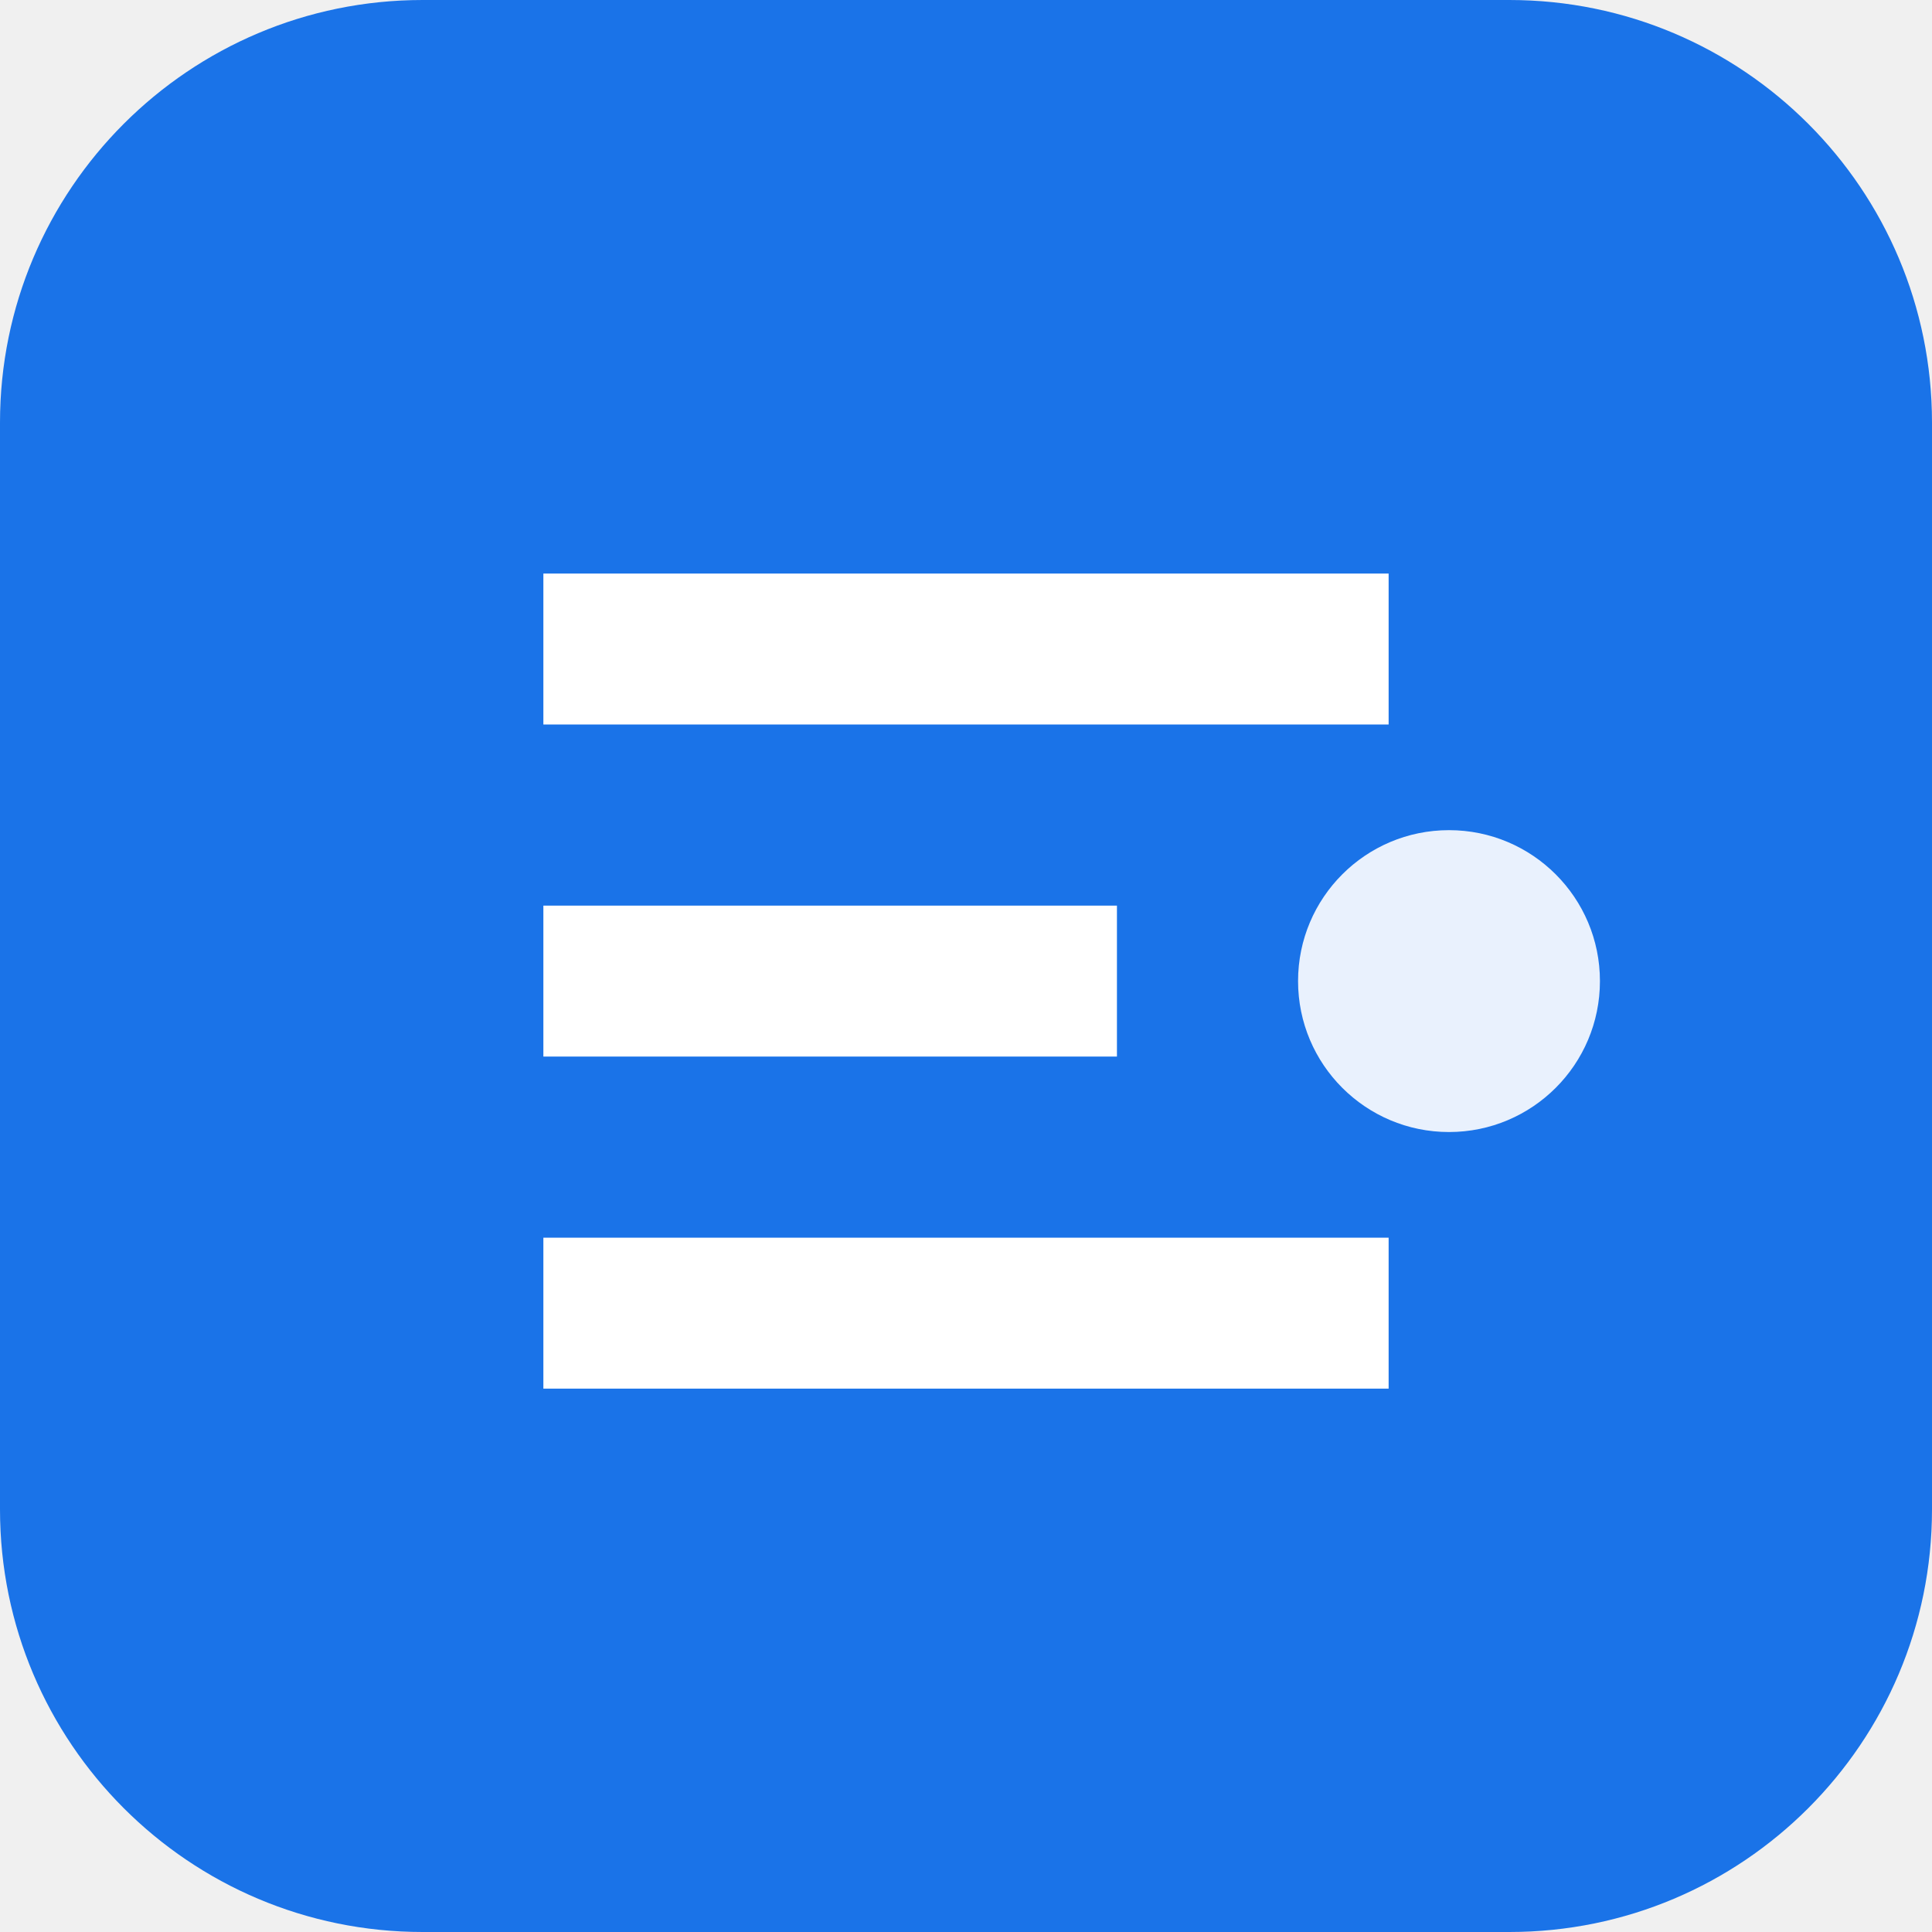
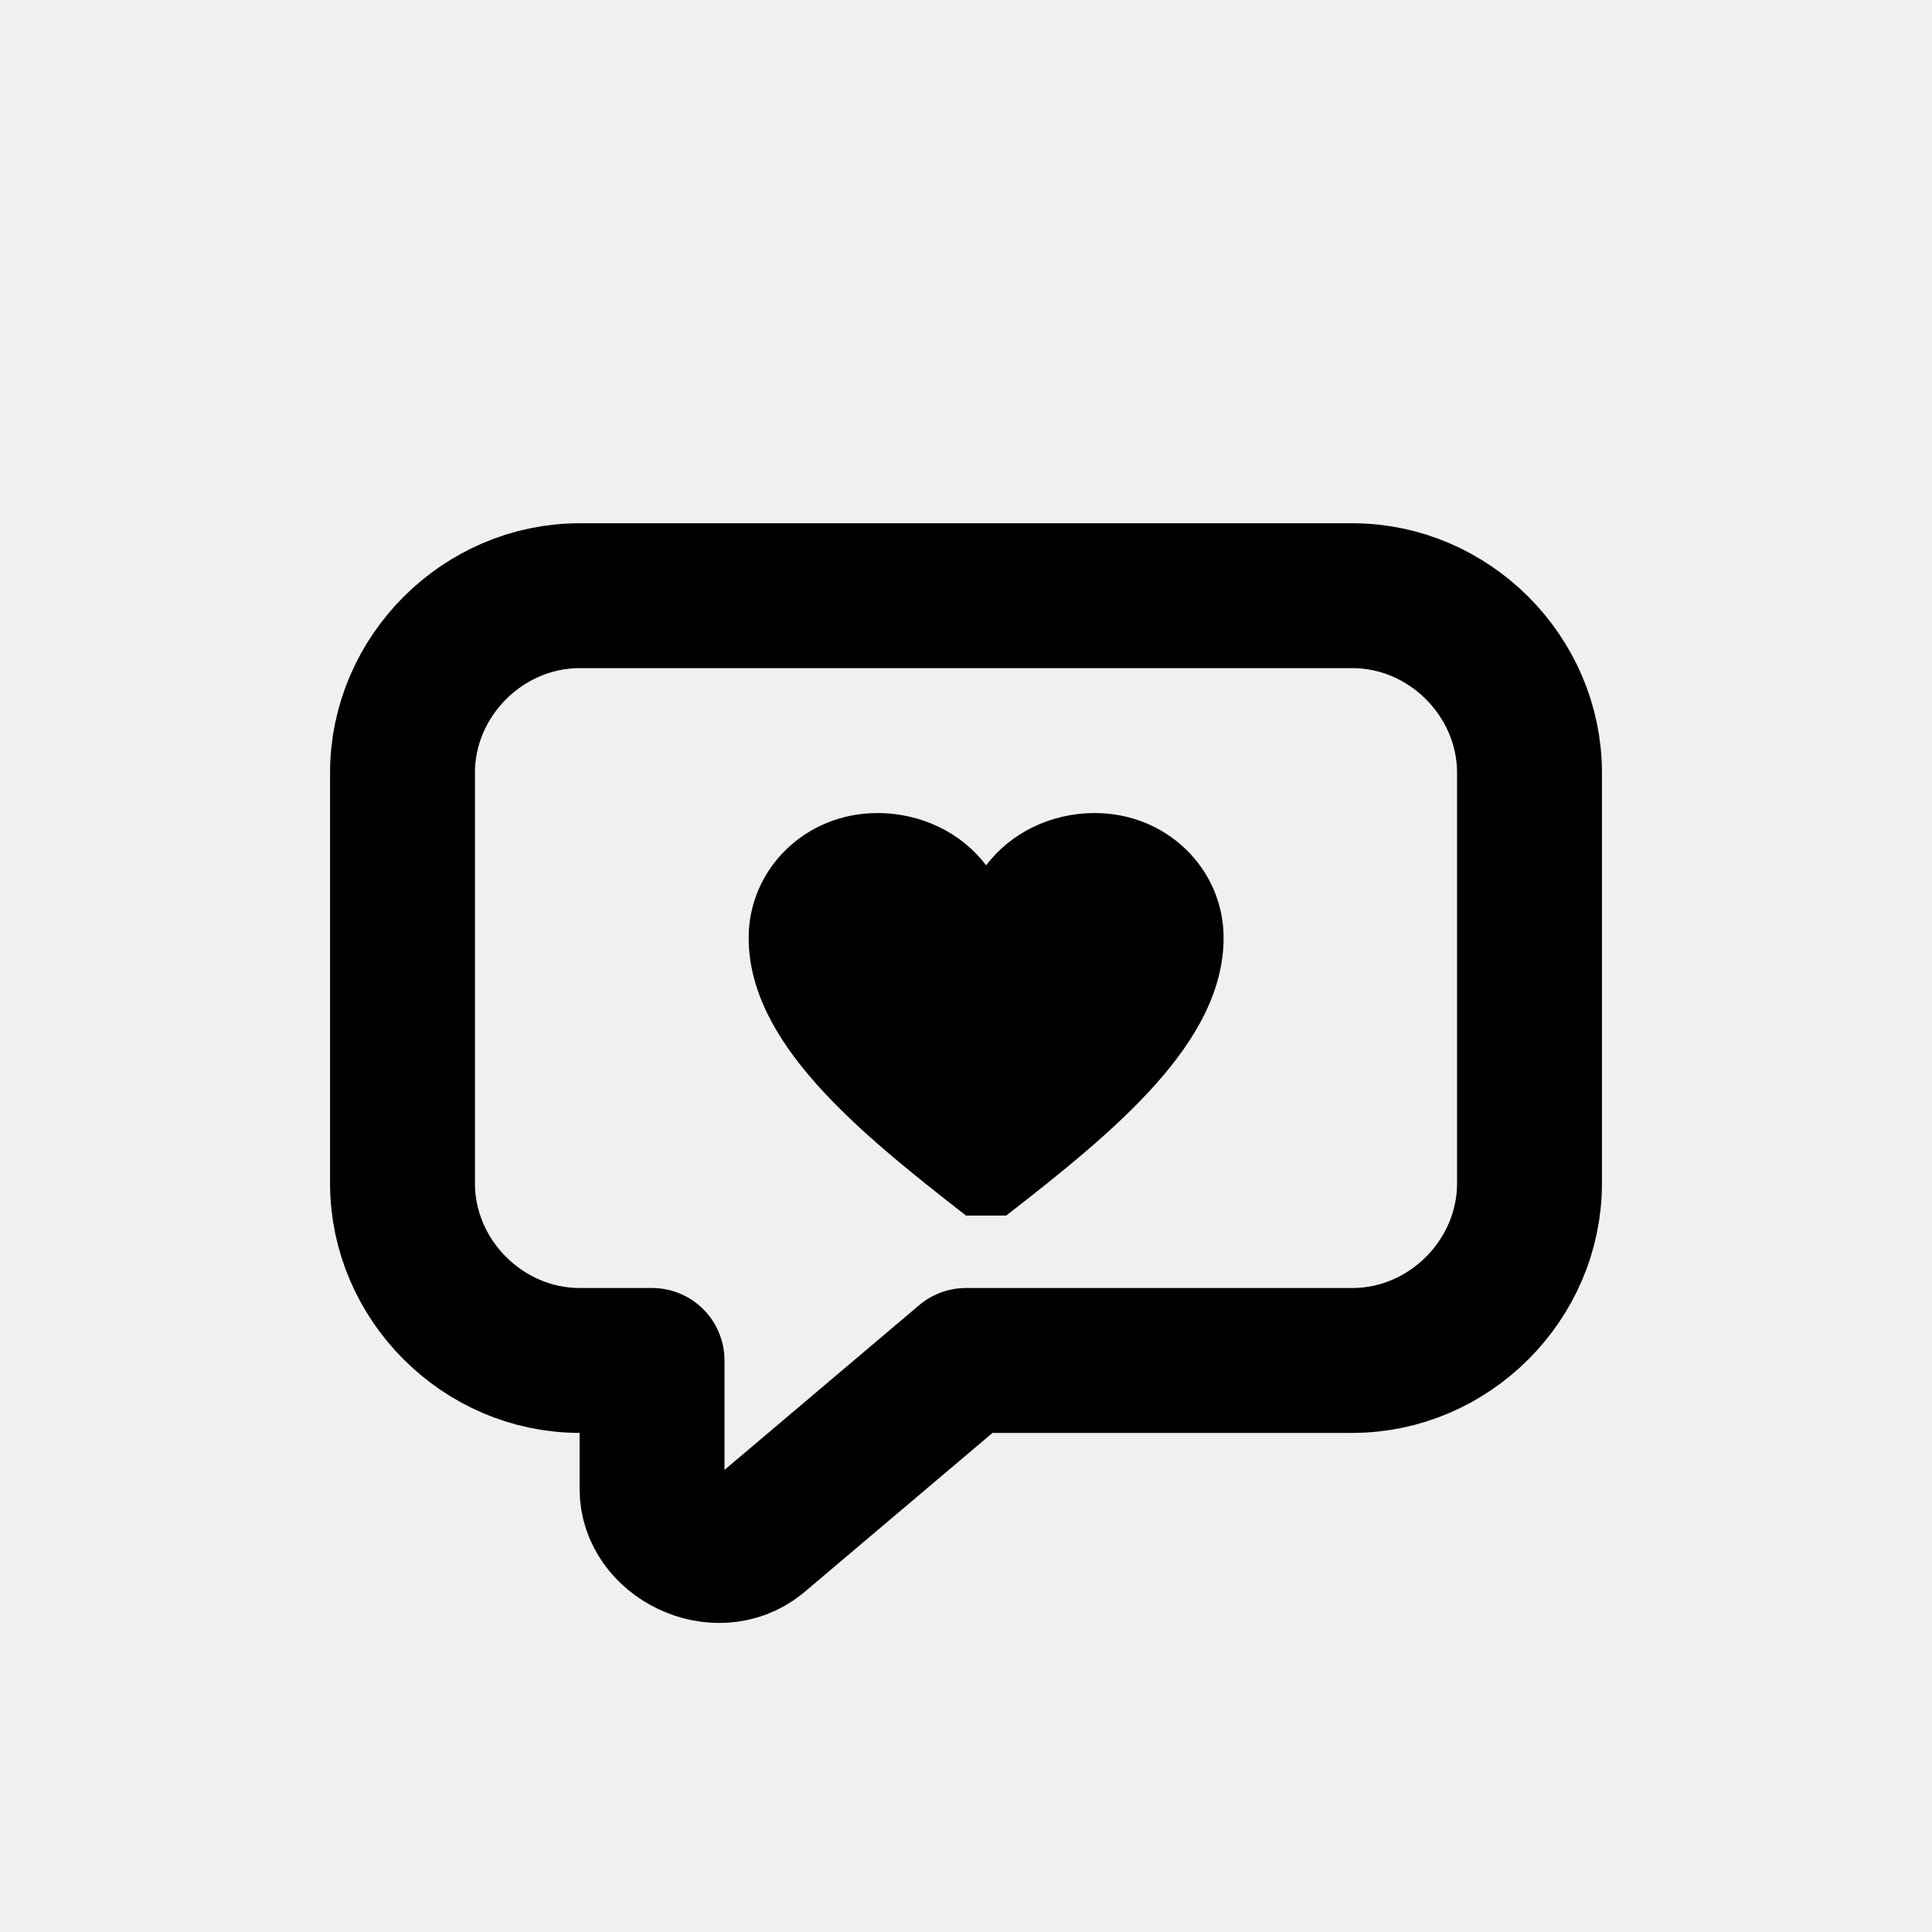
- <svg xmlns="http://www.w3.org/2000/svg" width="128" height="128" viewBox="0 0 128 128">
-   <rect width="128" height="128" rx="28" fill="#1a73e8" />
-   <path d="M36 38h56v10H36zM36 60h38v10H36zM36 82h56v10H36z" fill="#ffffff" />
-   <circle cx="96" cy="65" r="10" fill="#ffffff" opacity="0.9" />
+ <svg xmlns="http://www.w3.org/2000/svg" width="128" height="128" viewBox="0 0 24 24" fill="none">
+   <path d="M7.2 7.4h9.6c1.2 0 2.2 1 2.2 2.2v5.1c0 1.2-1 2.2-2.2 2.2H12l-2.6 2.2c-.5.4-1.3 0-1.3-.6v-1.6H7.2c-1.2 0-2.2-1-2.2-2.2V9.6c0-1.2 1-2.2 2.2-2.2Z" stroke="currentColor" stroke-width="1.8" stroke-linejoin="round" stroke-linecap="round" />
+   <path d="M12 15.1c-1.35-1.05-2.7-2.15-2.7-3.45 0-.85.7-1.55 1.6-1.55.55 0 1.05.25 1.35.65.3-.4.8-.65 1.35-.65.9 0 1.6.7 1.6 1.55 0 1.3-1.35 2.4-2.7 3.45Z" fill="currentColor" />
</svg>
